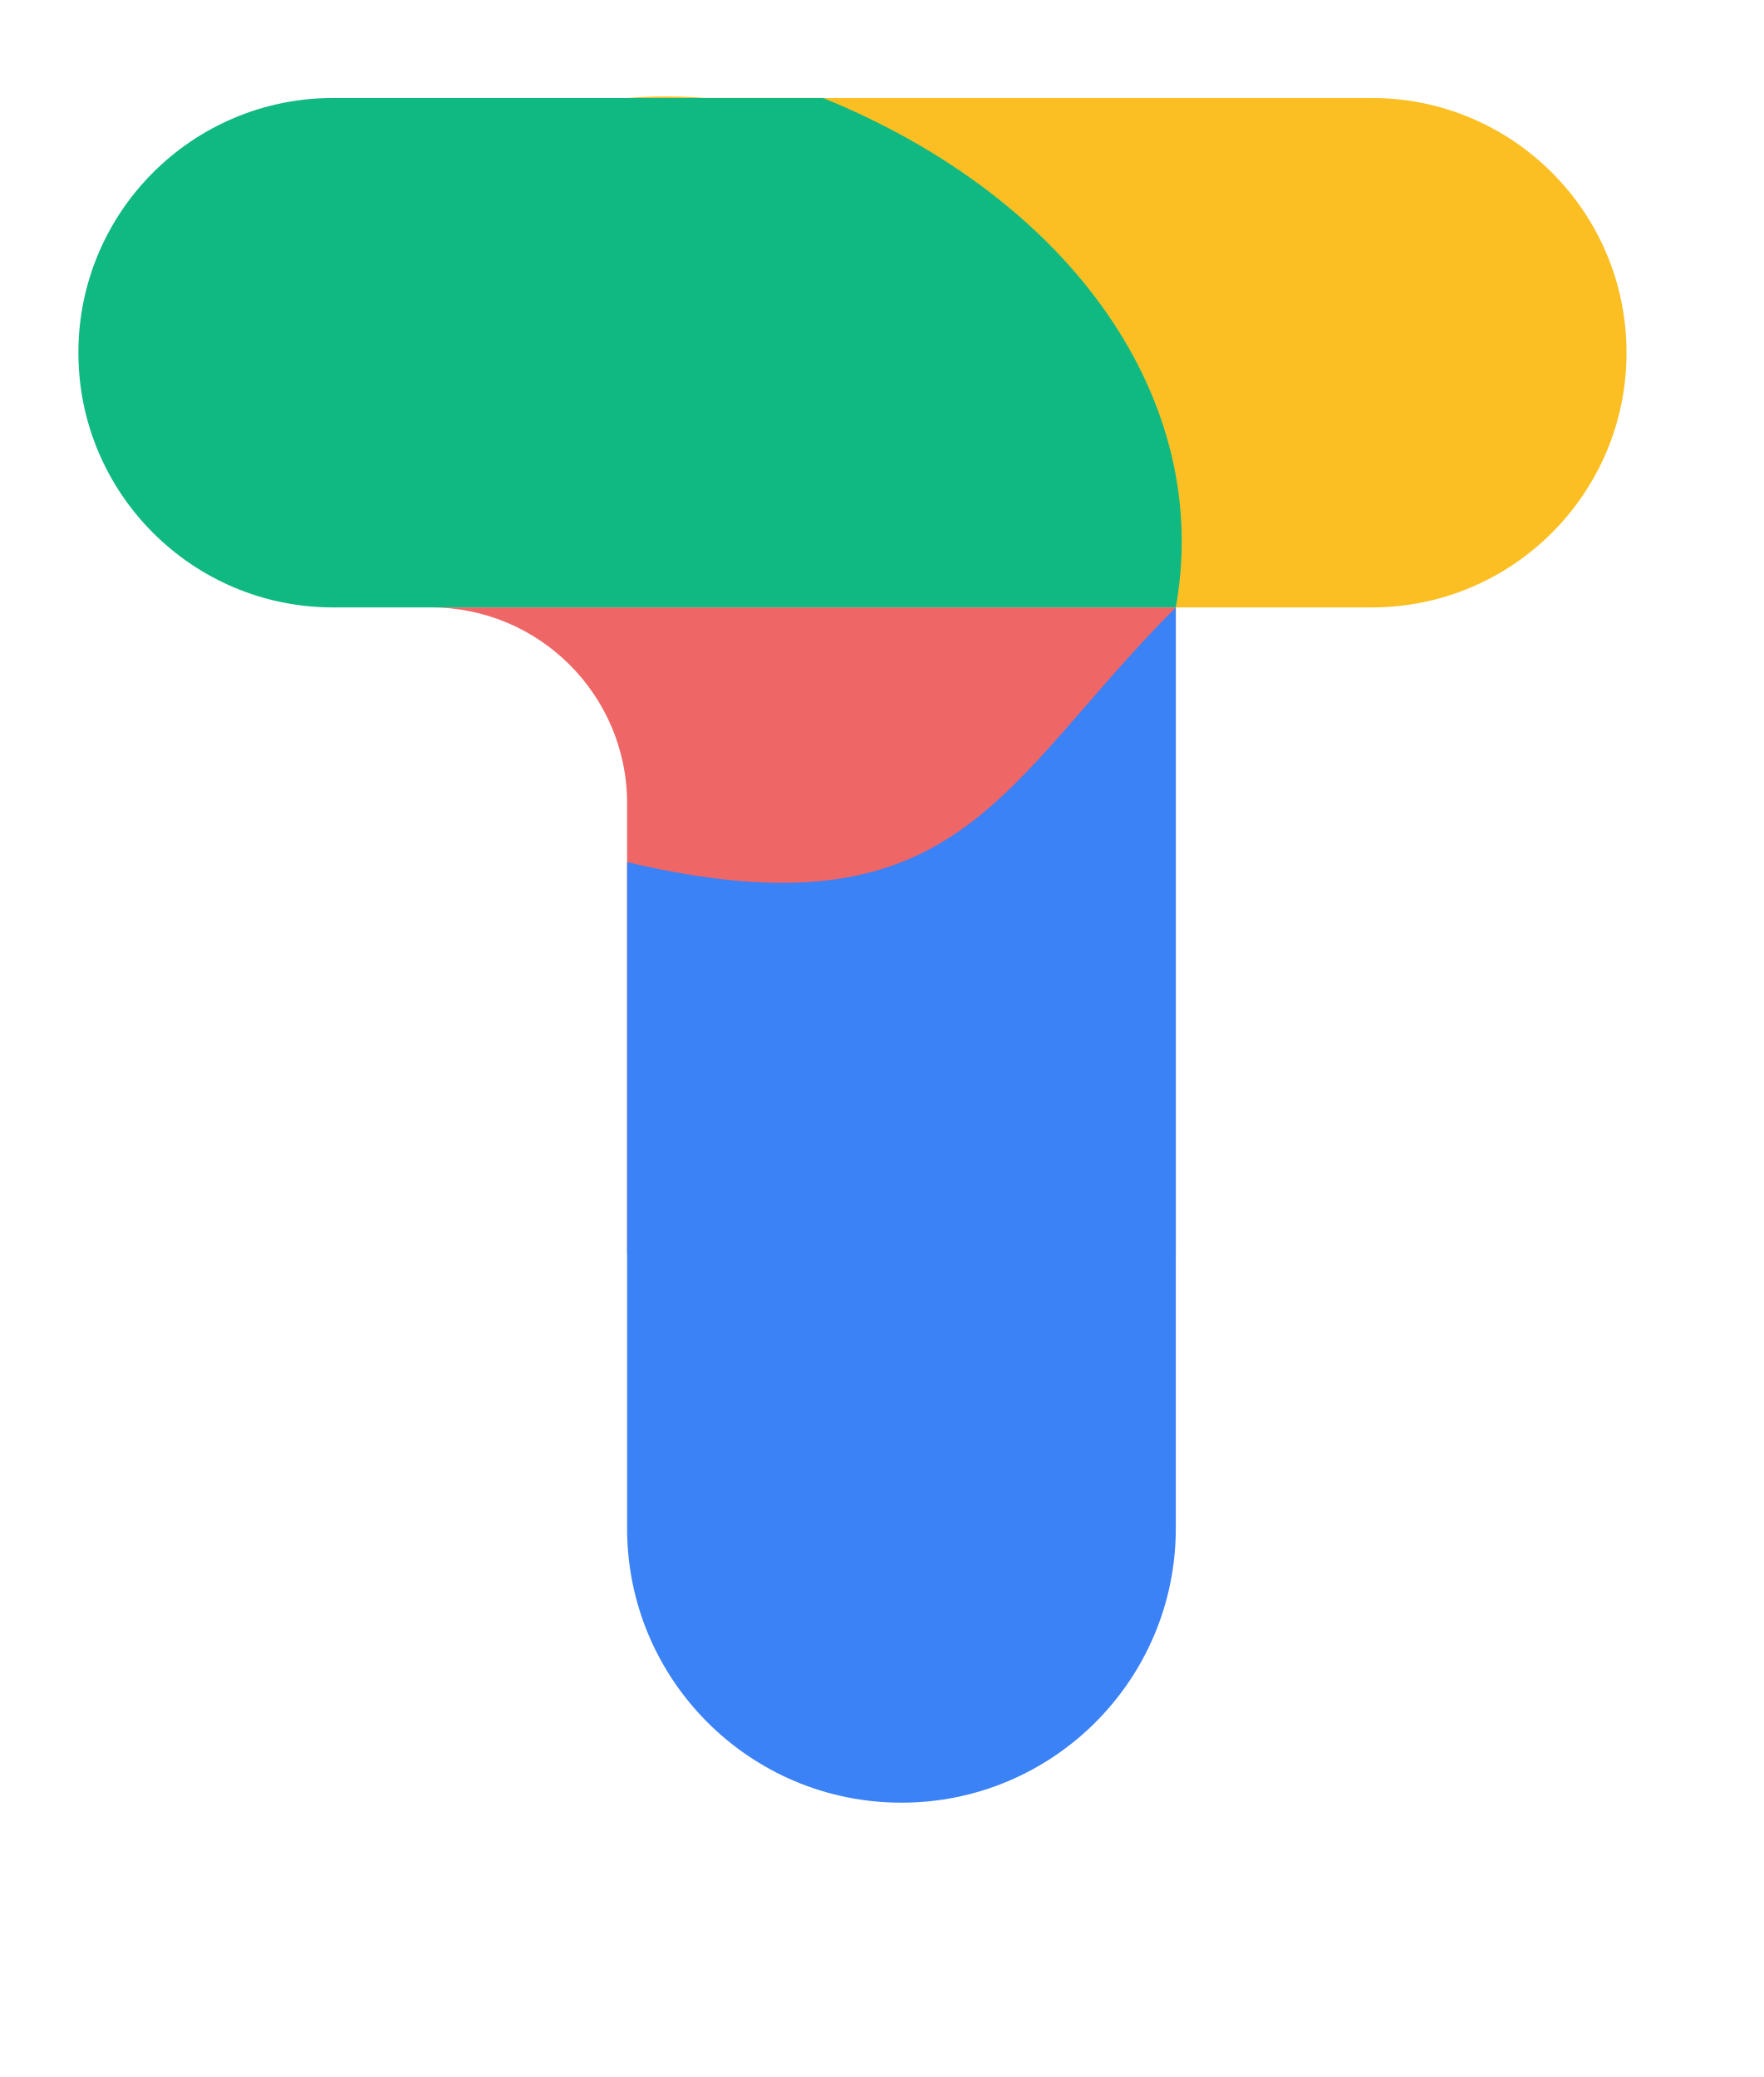
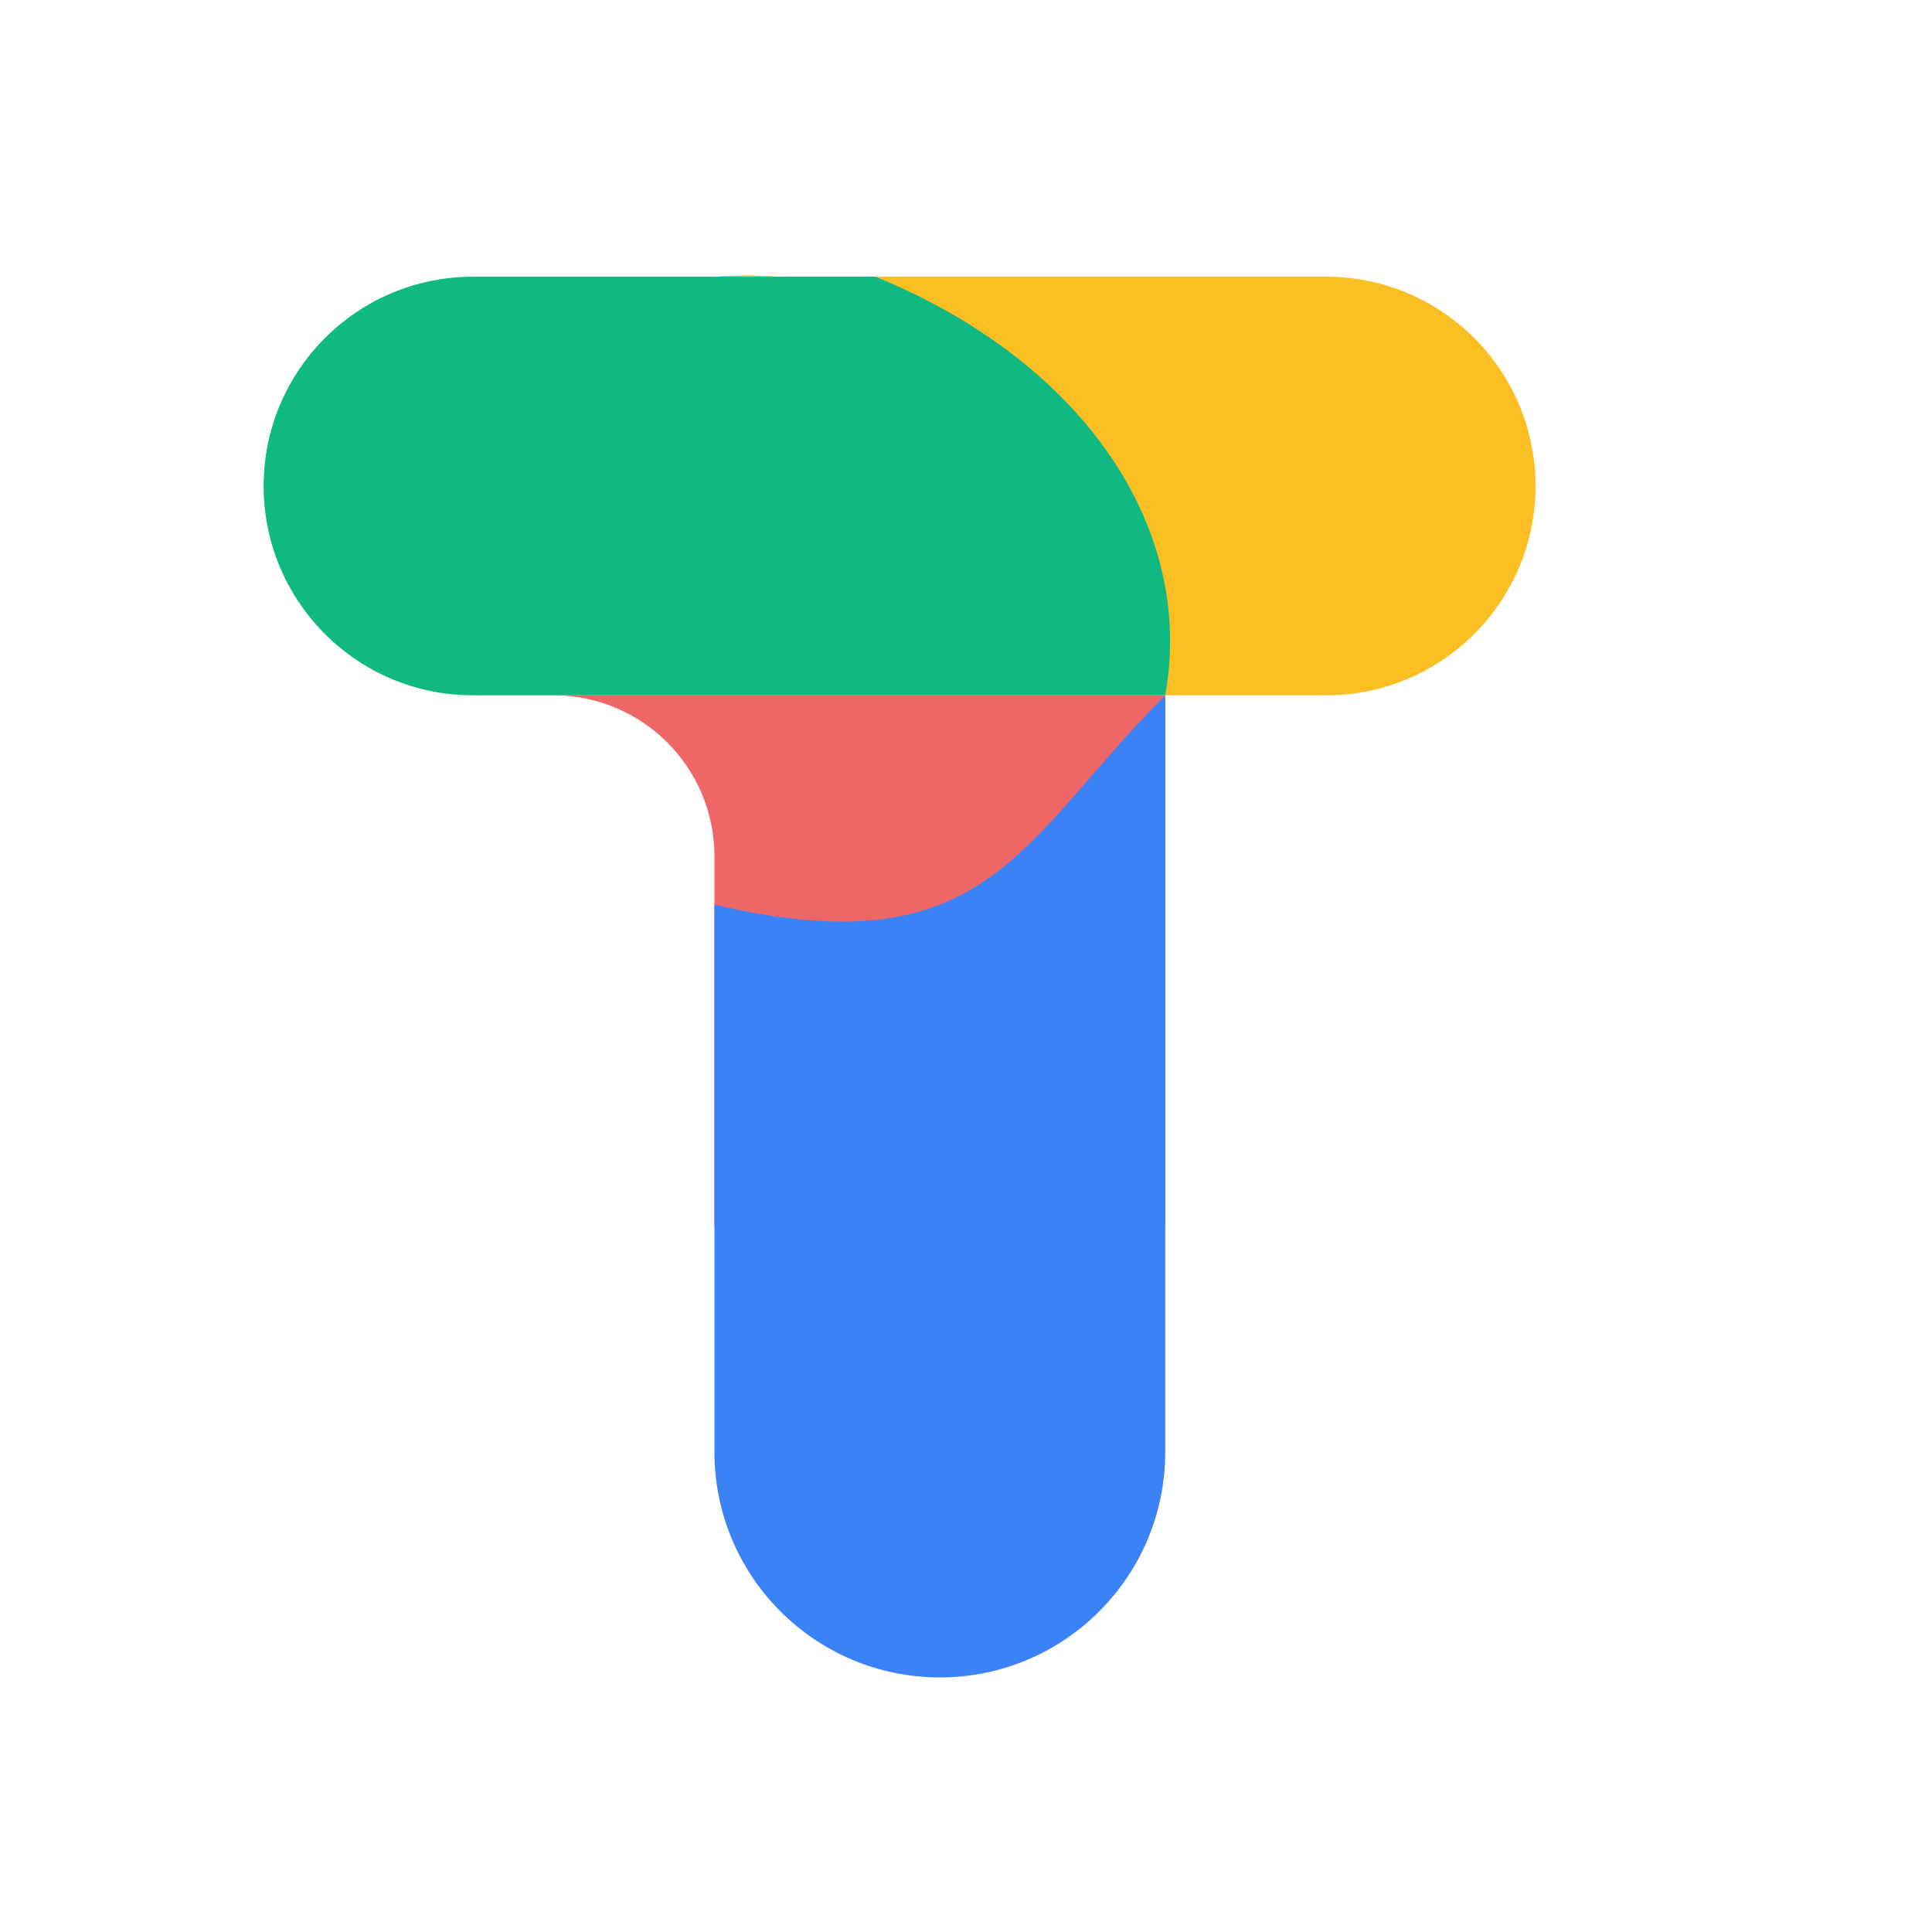
- <svg xmlns="http://www.w3.org/2000/svg" viewBox="0 0 900 1060" width="100%" height="100%">
-   <defs>
-     <style>
+ <svg xmlns="http://www.w3.org/2000/svg" viewBox="0 0 1024 1024" width="100%" height="100%">
+   <svg transform="scale(0.8) translate(100,130)" viewBox="0 0 900 960" width="100%" height="100%">
+     <defs>
+       <style>
      .coral   { fill: #ef6666; }
      .yellow  { fill: #fbbf24; }
      .primary { fill: #3b82f6; }
      .emerald { fill: #10b981; }
    </style>
-   </defs>
-   <g id="letter-t" shape-rendering="geometricPrecision">
-     <path class="yellow" d="       M 320,50       L 700,50       A 130,130 0 0 1 700,310       L 600,310       A 260,260 0 0 0 320,50       Z     " />
-     <path class="emerald" d="       M 170,50       L 420,50       A 360,260 0 0 1 600,310       L 170,310       A 130,130 0 0 1 170,50       Z     " />
-     <path class="coral" d="       M 220,310       L 600,310       L 600,640       C 510,700 390,600 320,640       L 320,410       A 100,100 0 0 0 220,310       Z     " />
-     <path class="primary" d="       M 320,440       C 490,480 510,400 600,310       L 600,780       A 130,130 0 0 1 320,780       Z     " />
-   </g>
+     </defs>
+     <g id="letter-t" shape-rendering="geometricPrecision">
+       <path class="yellow" d="       M 320,50       L 700,50       A 130,130 0 0 1 700,310       L 600,310       A 260,260 0 0 0 320,50       Z     " />
+       <path class="emerald" d="       M 170,50       L 420,50       A 360,260 0 0 1 600,310       L 170,310       A 130,130 0 0 1 170,50       Z     " />
+       <path class="coral" d="       M 220,310       L 600,310       L 600,640       C 510,700 390,600 320,640       L 320,410       A 100,100 0 0 0 220,310       Z     " />
+       <path class="primary" d="       M 320,440       C 490,480 510,400 600,310       L 600,780       A 130,130 0 0 1 320,780       Z     " />
+     </g>
+   </svg>
</svg>
